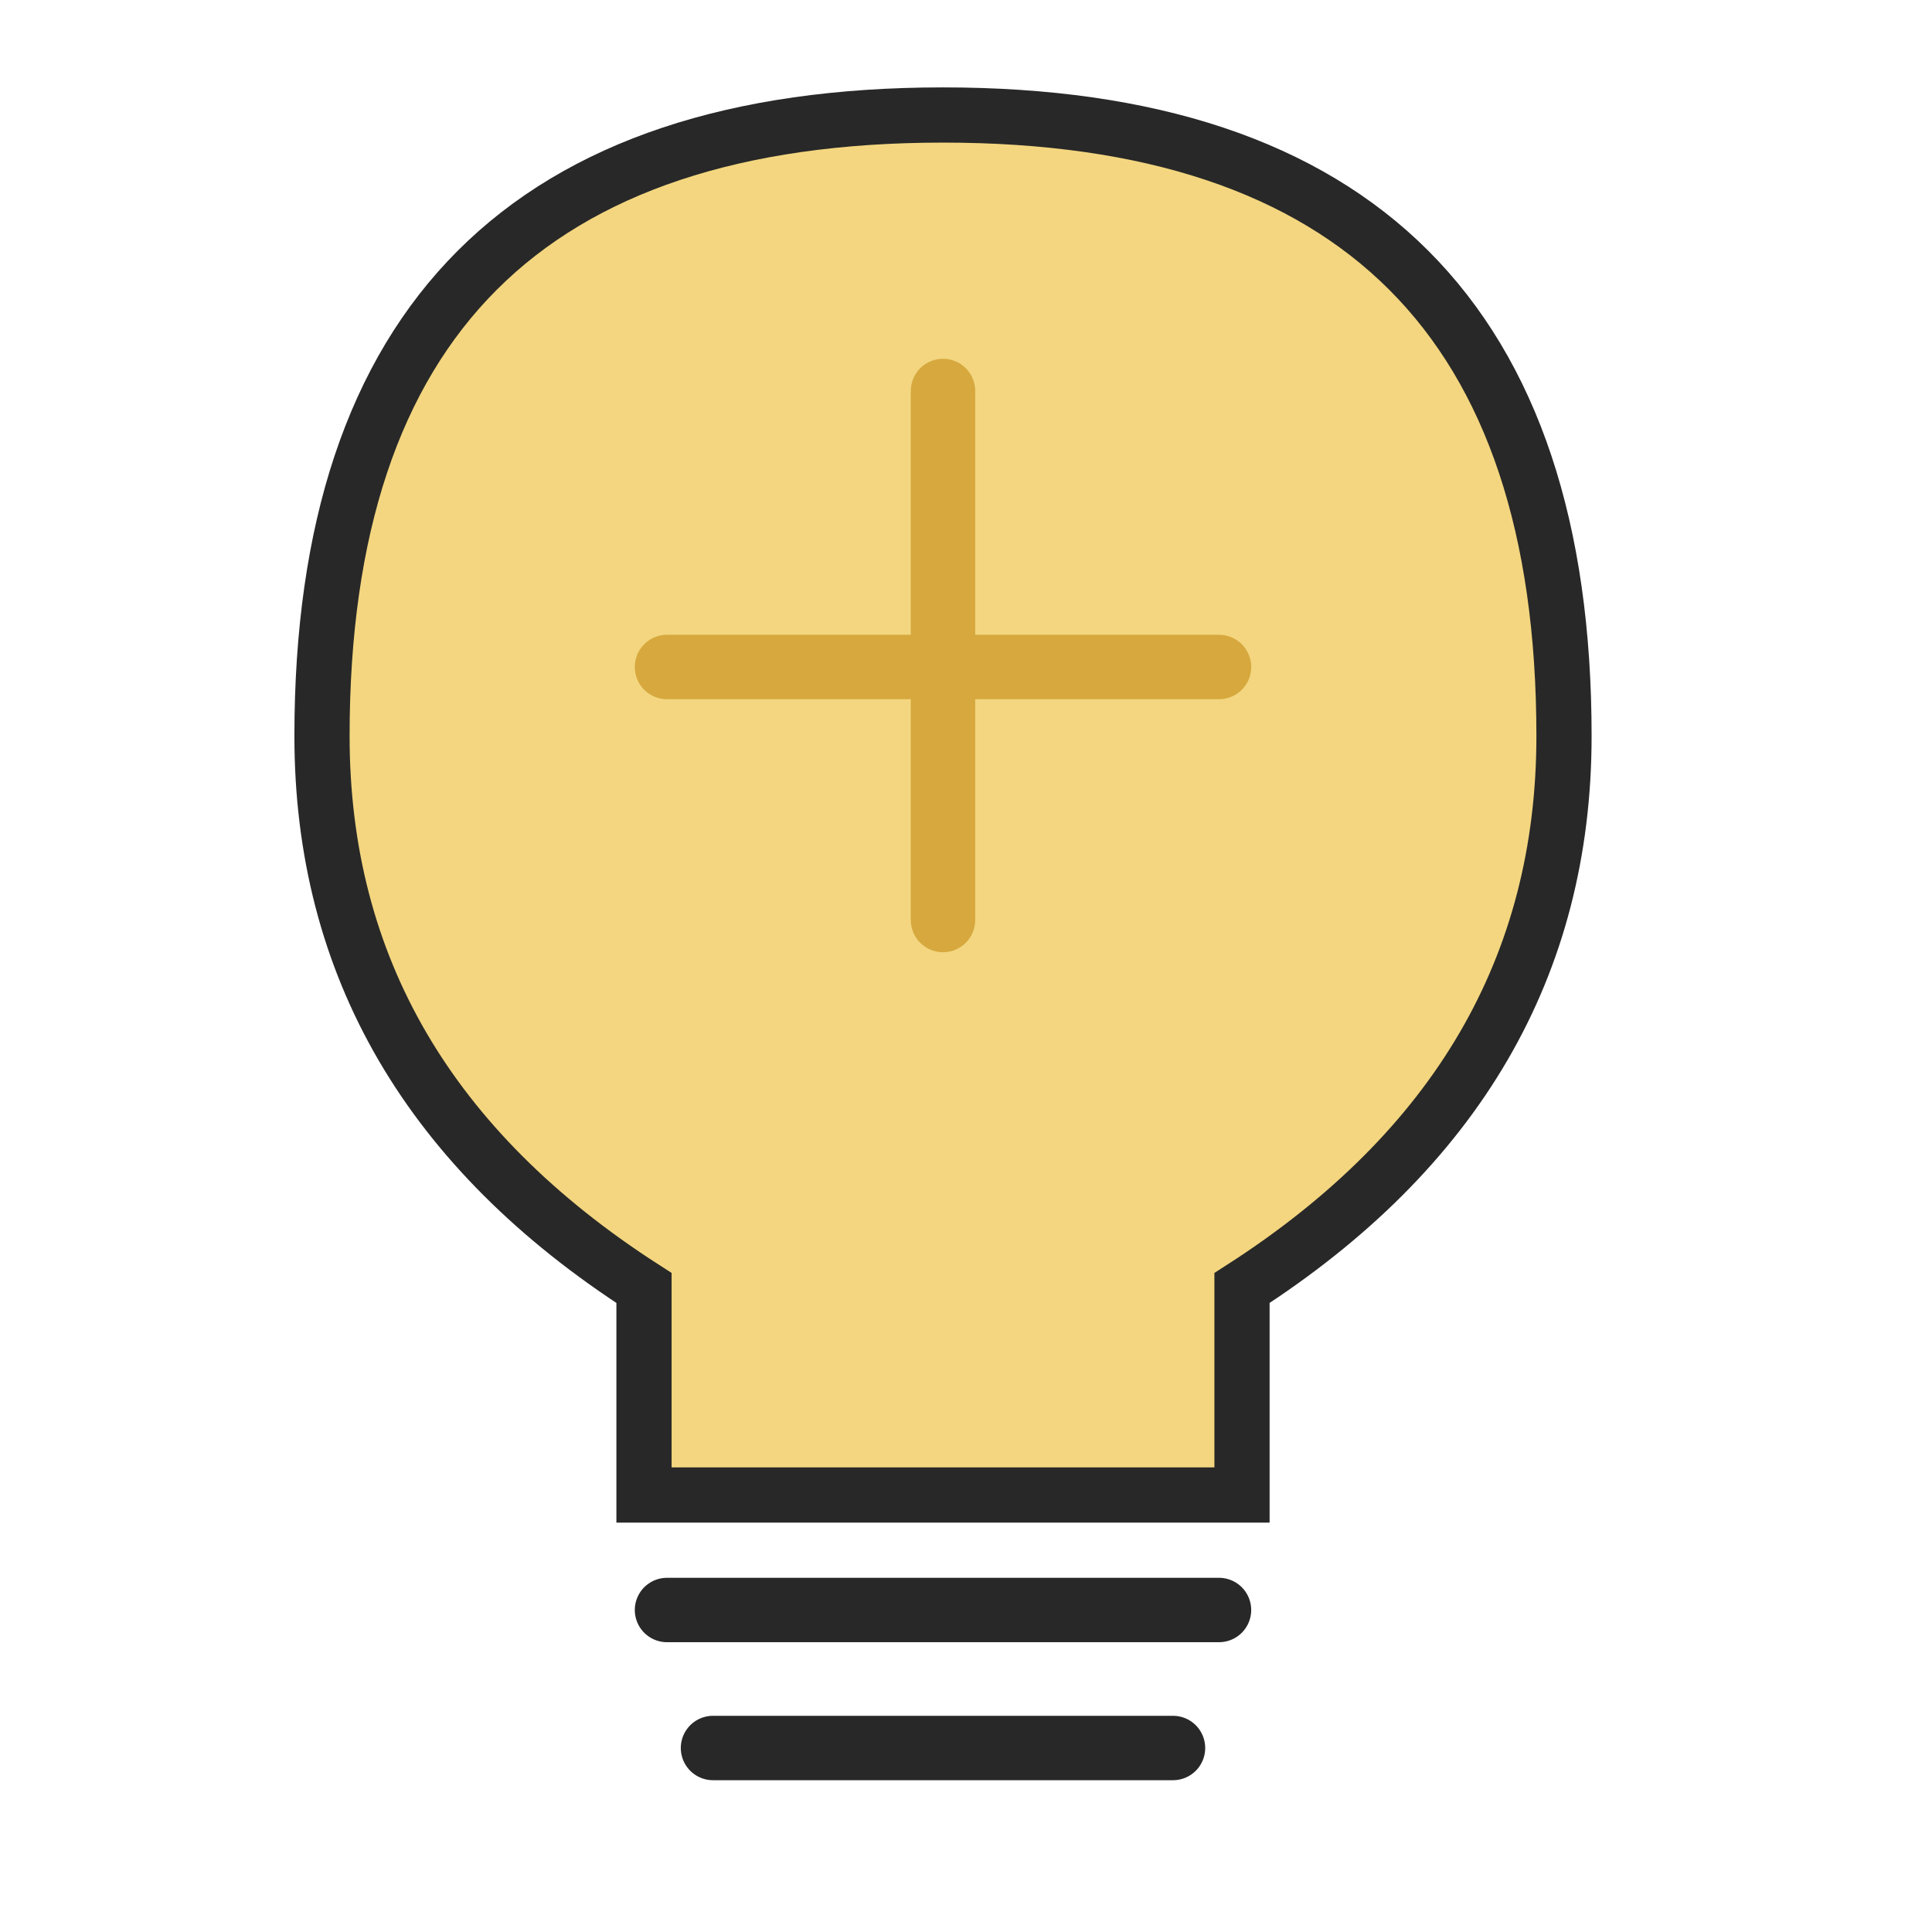
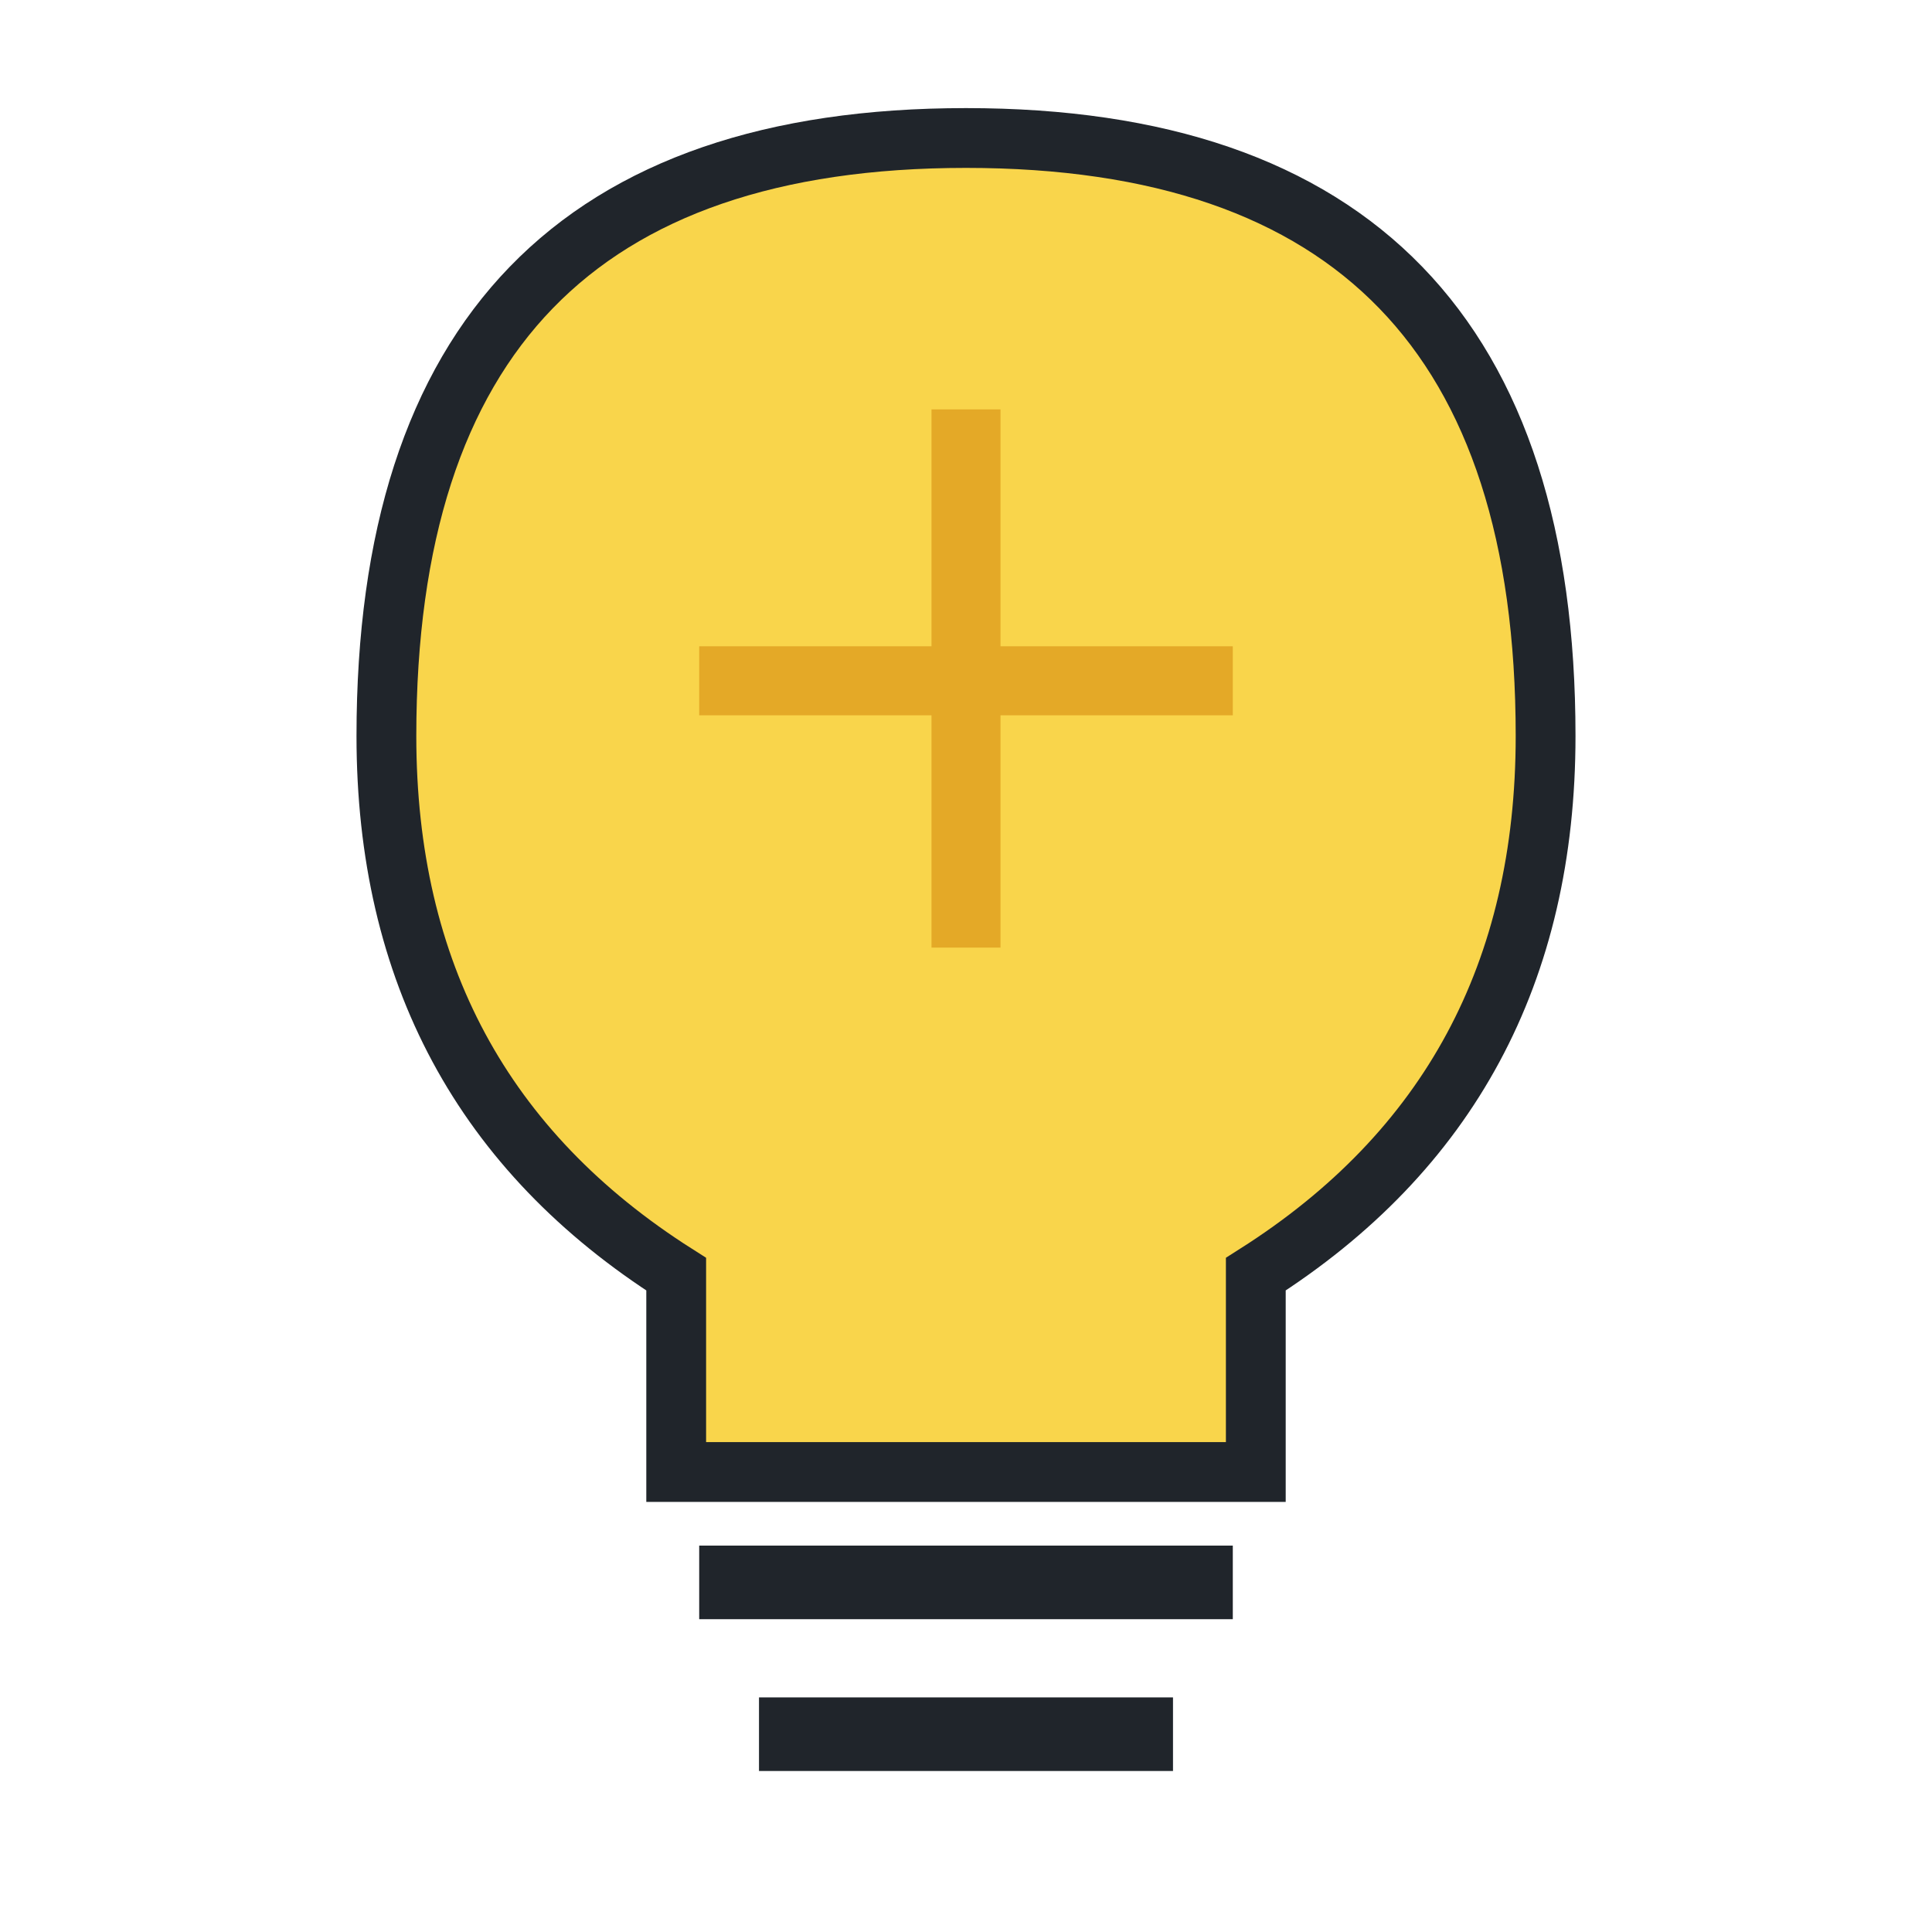
- <svg xmlns="http://www.w3.org/2000/svg" viewBox="0 0 420 420" role="img" aria-label="lightbulb">
-   <g>
-     <path d="M205 25 Q70 25 70 160 Q70 235 140 280 V325 H270 V280 Q340 235 340 160 Q340 25 205 25 Z" fill="#F3D67F" stroke="#282828" stroke-width="12" />
-     <path d="M145 350 H265 M155 380 H255" stroke="#282828" stroke-width="14" stroke-linecap="round" />
-     <path d="M205 85 V200 M145 145 H265" stroke="#D6A83E" stroke-width="14" stroke-linecap="round" />
-   </g>
+ <svg xmlns="http://www.w3.org/2000/svg" viewBox="0 0 420 420" role="img" aria-label="Ideia">
+   <path d="M210 30 Q84 30 84 160 Q84 237 147 277 V320 H273 V277 Q336 237 336 160 Q336 30 210 30Z" fill="#F9D54B" stroke="#20252B" stroke-width="13" />
+   <path d="M152 344 H268 M165 377 H255" stroke="#20252B" stroke-width="16" />
+   <path d="M210 89 V206 M152 148 H268" stroke="#E4A927" stroke-width="15" />
</svg>
